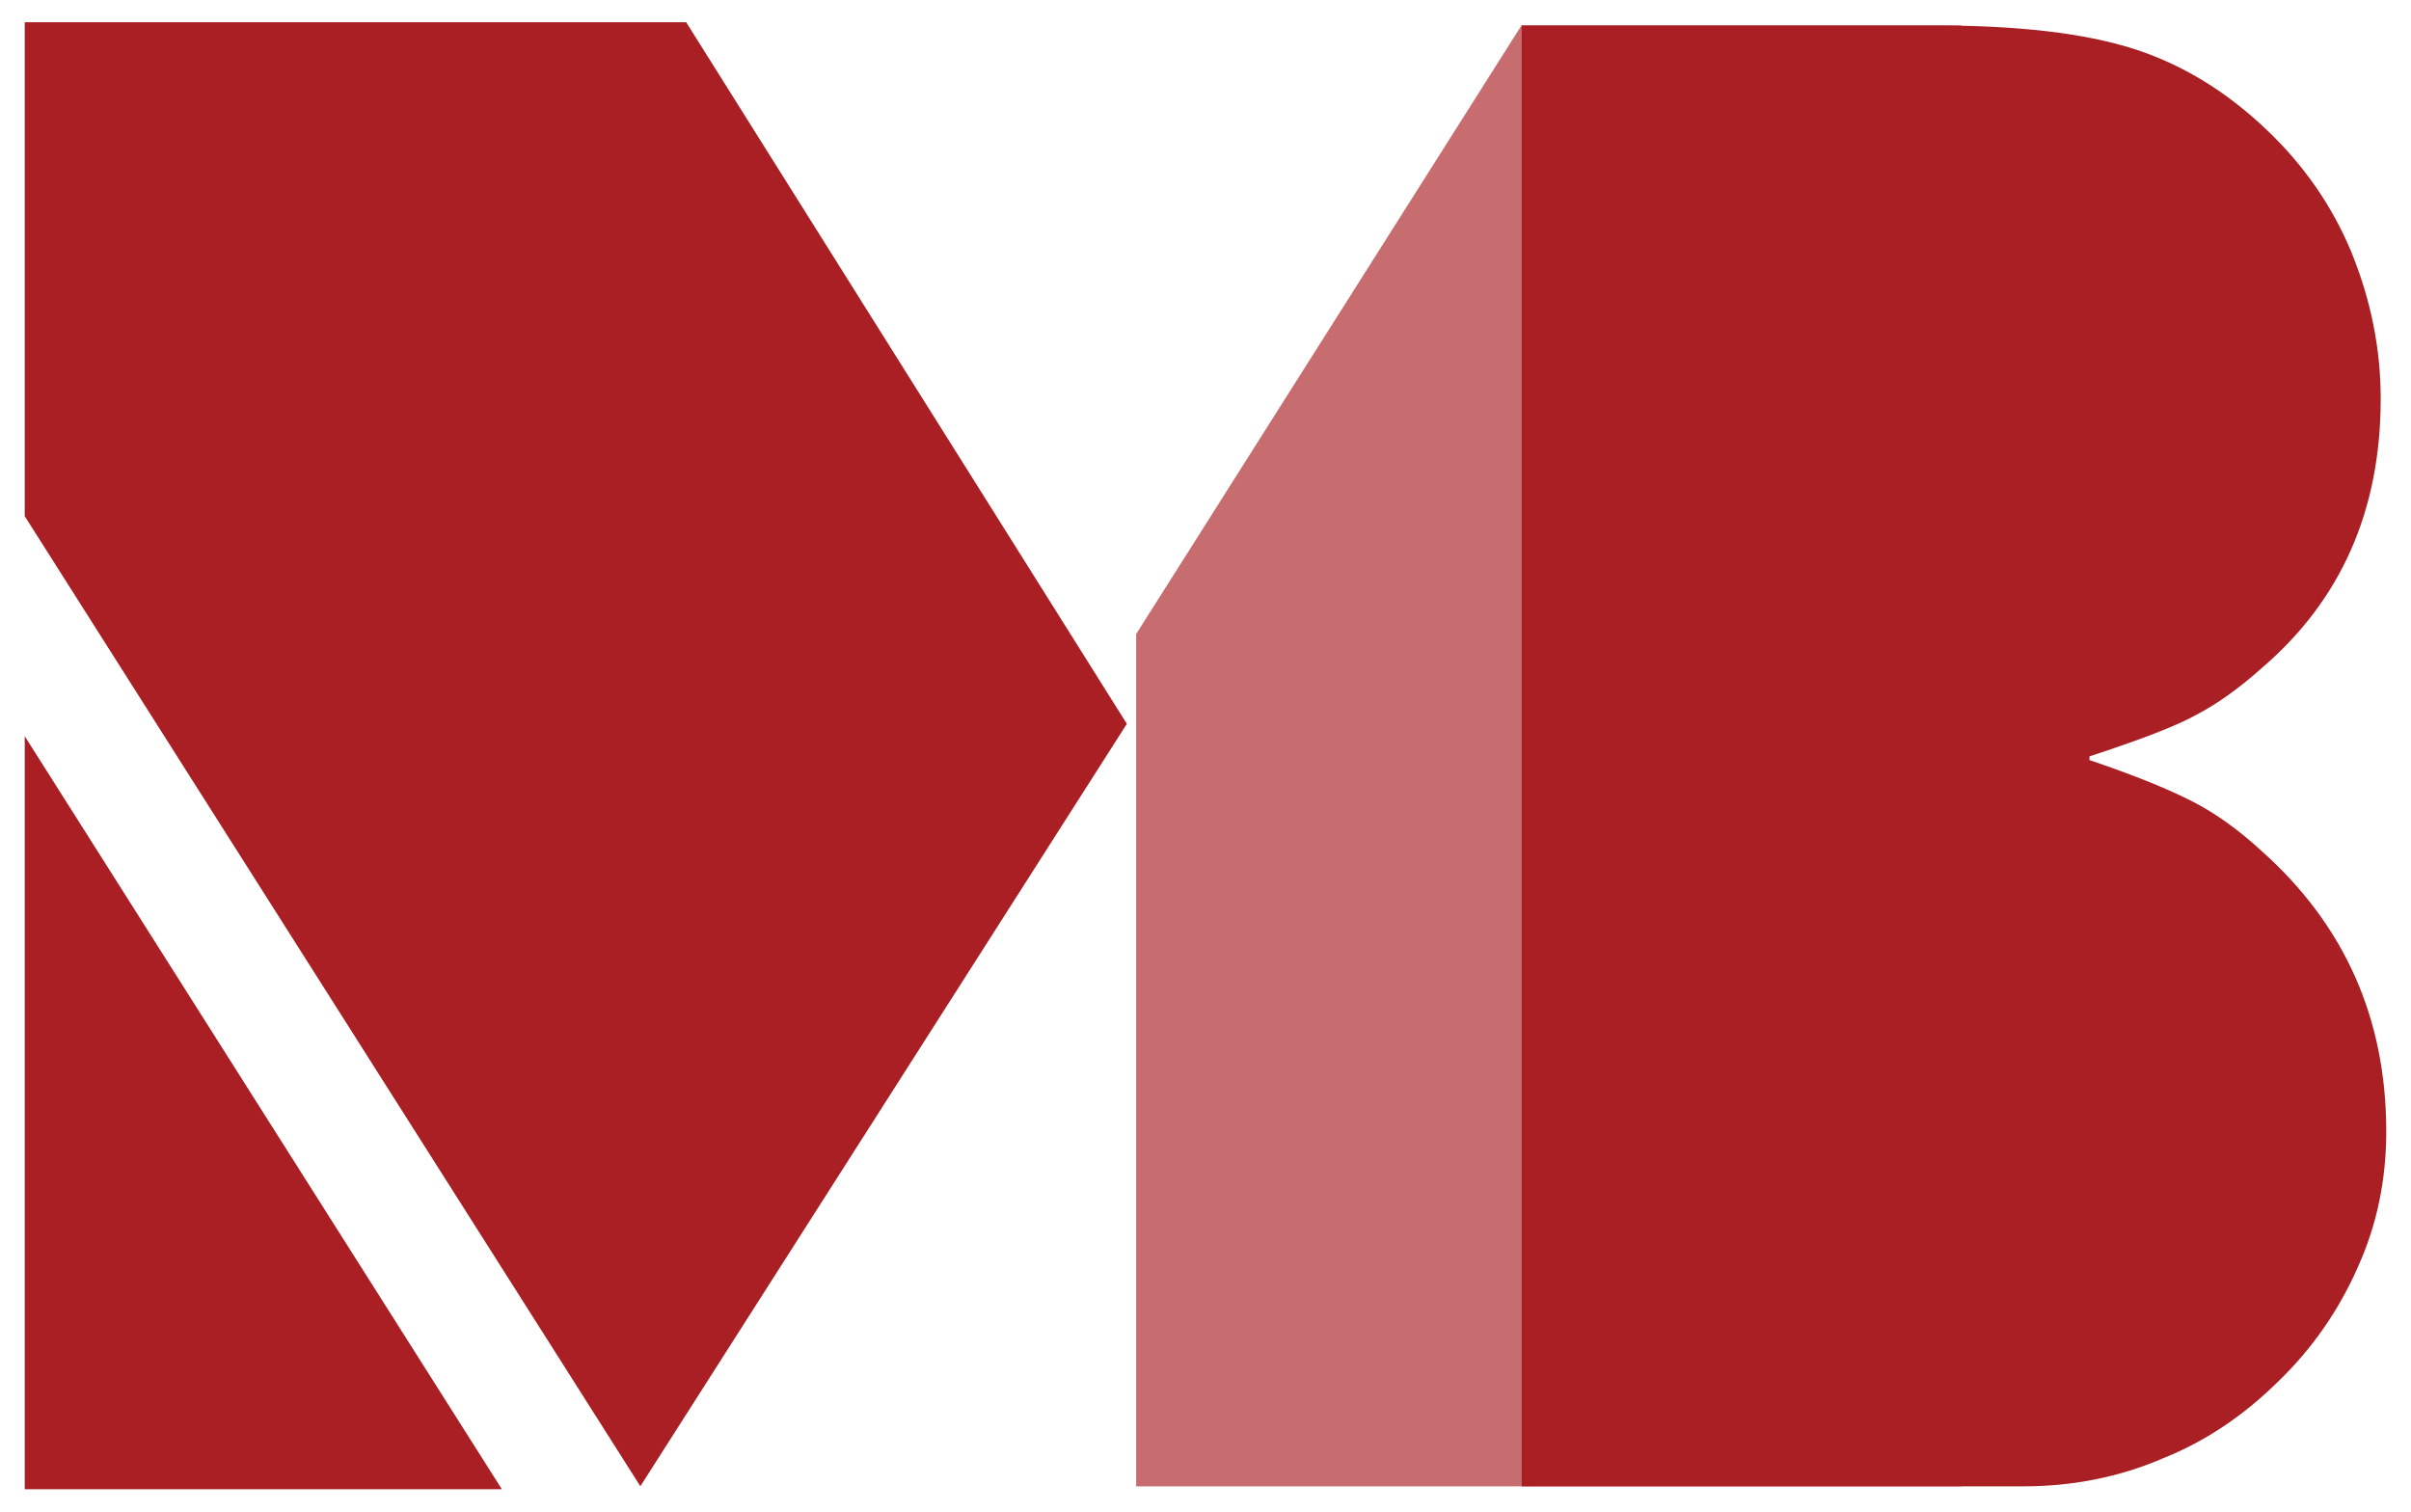
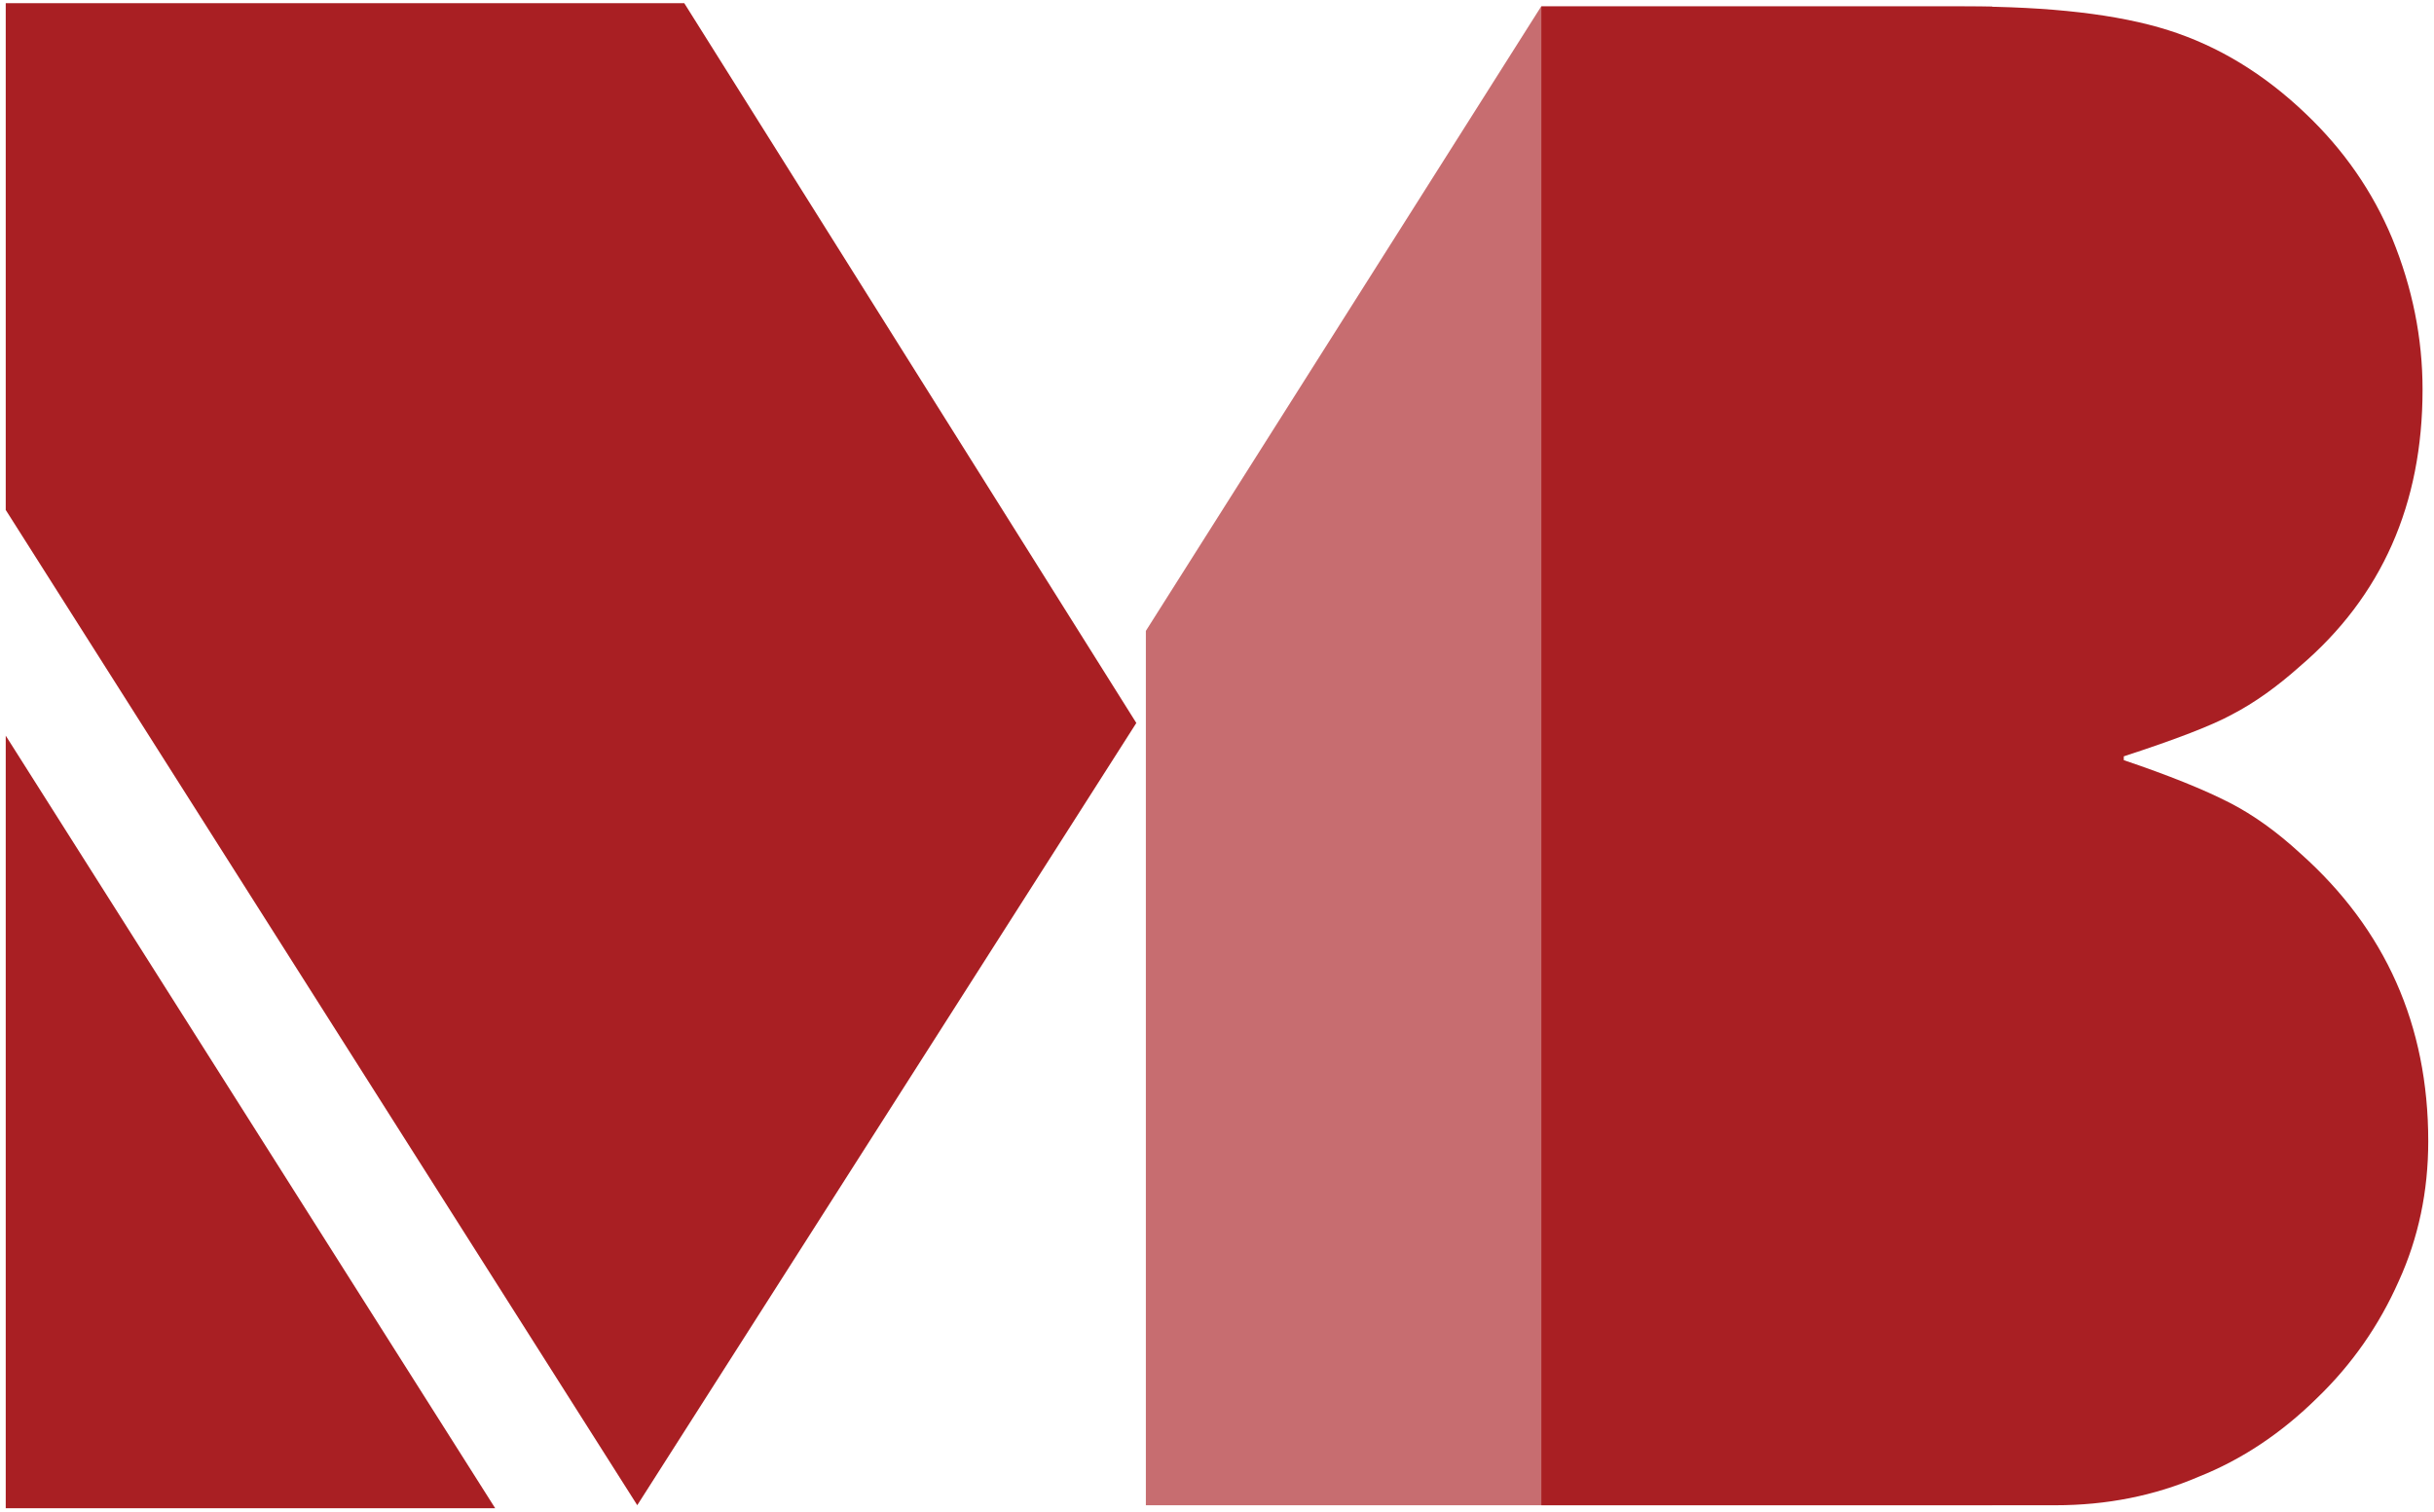
- <svg xmlns="http://www.w3.org/2000/svg" version="1.1" id="Layer_1" x="0px" y="0px" width="126px" height="79px" viewBox="0 0 126 79" enable-background="new 0 0 126 79" xml:space="preserve">
-   <path fill="#A91F23" d="M1.292,77.838v-39.36l24.936,39.36H1.292z M1.292,26.979V1.162H35.86l23.03,36.67L33.465,77.682  L1.292,26.979z" />
-   <polygon opacity="0.65" fill="#A91F23" points="59.376,33.14 79.513,1.329 102.492,1.329 102.492,77.686 59.376,77.686 " />
-   <path fill="#A91F23" d="M79.526,77.686V1.329h21.551c4.381,0,7.845,0.404,10.39,1.211c2.544,0.806,4.88,2.227,7.006,4.261  c1.933,1.839,3.399,3.953,4.397,6.342c1.031,2.518,1.547,5.084,1.547,7.699c0,5.843-2.077,10.539-6.234,14.09  c-1.192,1.065-2.351,1.888-3.479,2.47c-0.998,0.548-2.834,1.258-5.508,2.13v0.194c2.287,0.774,4.091,1.5,5.412,2.179  c1.191,0.612,2.383,1.468,3.575,2.565c4.349,3.874,6.524,8.765,6.524,14.672c0,2.549-0.5,4.922-1.499,7.117  c-1,2.259-2.383,4.245-4.156,5.955c-1.835,1.809-3.849,3.148-6.04,4.019c-2.255,0.968-4.687,1.453-7.297,1.453H79.526z" />
+ <svg xmlns="http://www.w3.org/2000/svg" version="1.1" id="Layer_1" x="0px" y="0px" width="124px" height="77px" viewBox="1 1 124 77" enable-background="new 1 1 124 77" xml:space="preserve">
+   <path fill="#A91F23" d="M1.292,77.838v-39.36l24.936,39.36H1.292z M1.292,26.979V1.162H35.86l23.03,36.67l-25.425,39.85  L1.292,26.979z" />
+   <polygon opacity="0.65" fill="#A91F23" enable-background="new    " points="59.376,33.14 79.514,1.329 102.492,1.329   102.492,77.686 59.376,77.686 " />
+   <path fill="#A91F23" d="M79.525,77.686V1.329h21.552c4.381,0,7.845,0.404,10.39,1.211c2.545,0.806,4.881,2.227,7.006,4.261  c1.934,1.839,3.399,3.953,4.397,6.342c1.03,2.518,1.547,5.084,1.547,7.699c0,5.843-2.077,10.539-6.233,14.09  c-1.192,1.065-2.352,1.888-3.479,2.47c-0.998,0.548-2.834,1.258-5.509,2.13v0.194c2.287,0.774,4.092,1.5,5.412,2.179  c1.191,0.612,2.384,1.468,3.576,2.564c4.349,3.874,6.523,8.765,6.523,14.673c0,2.549-0.5,4.922-1.499,7.116  c-1,2.259-2.383,4.245-4.156,5.955c-1.835,1.81-3.849,3.147-6.04,4.019c-2.255,0.969-4.687,1.453-7.297,1.453H79.525L79.525,77.686z  " />
</svg>
